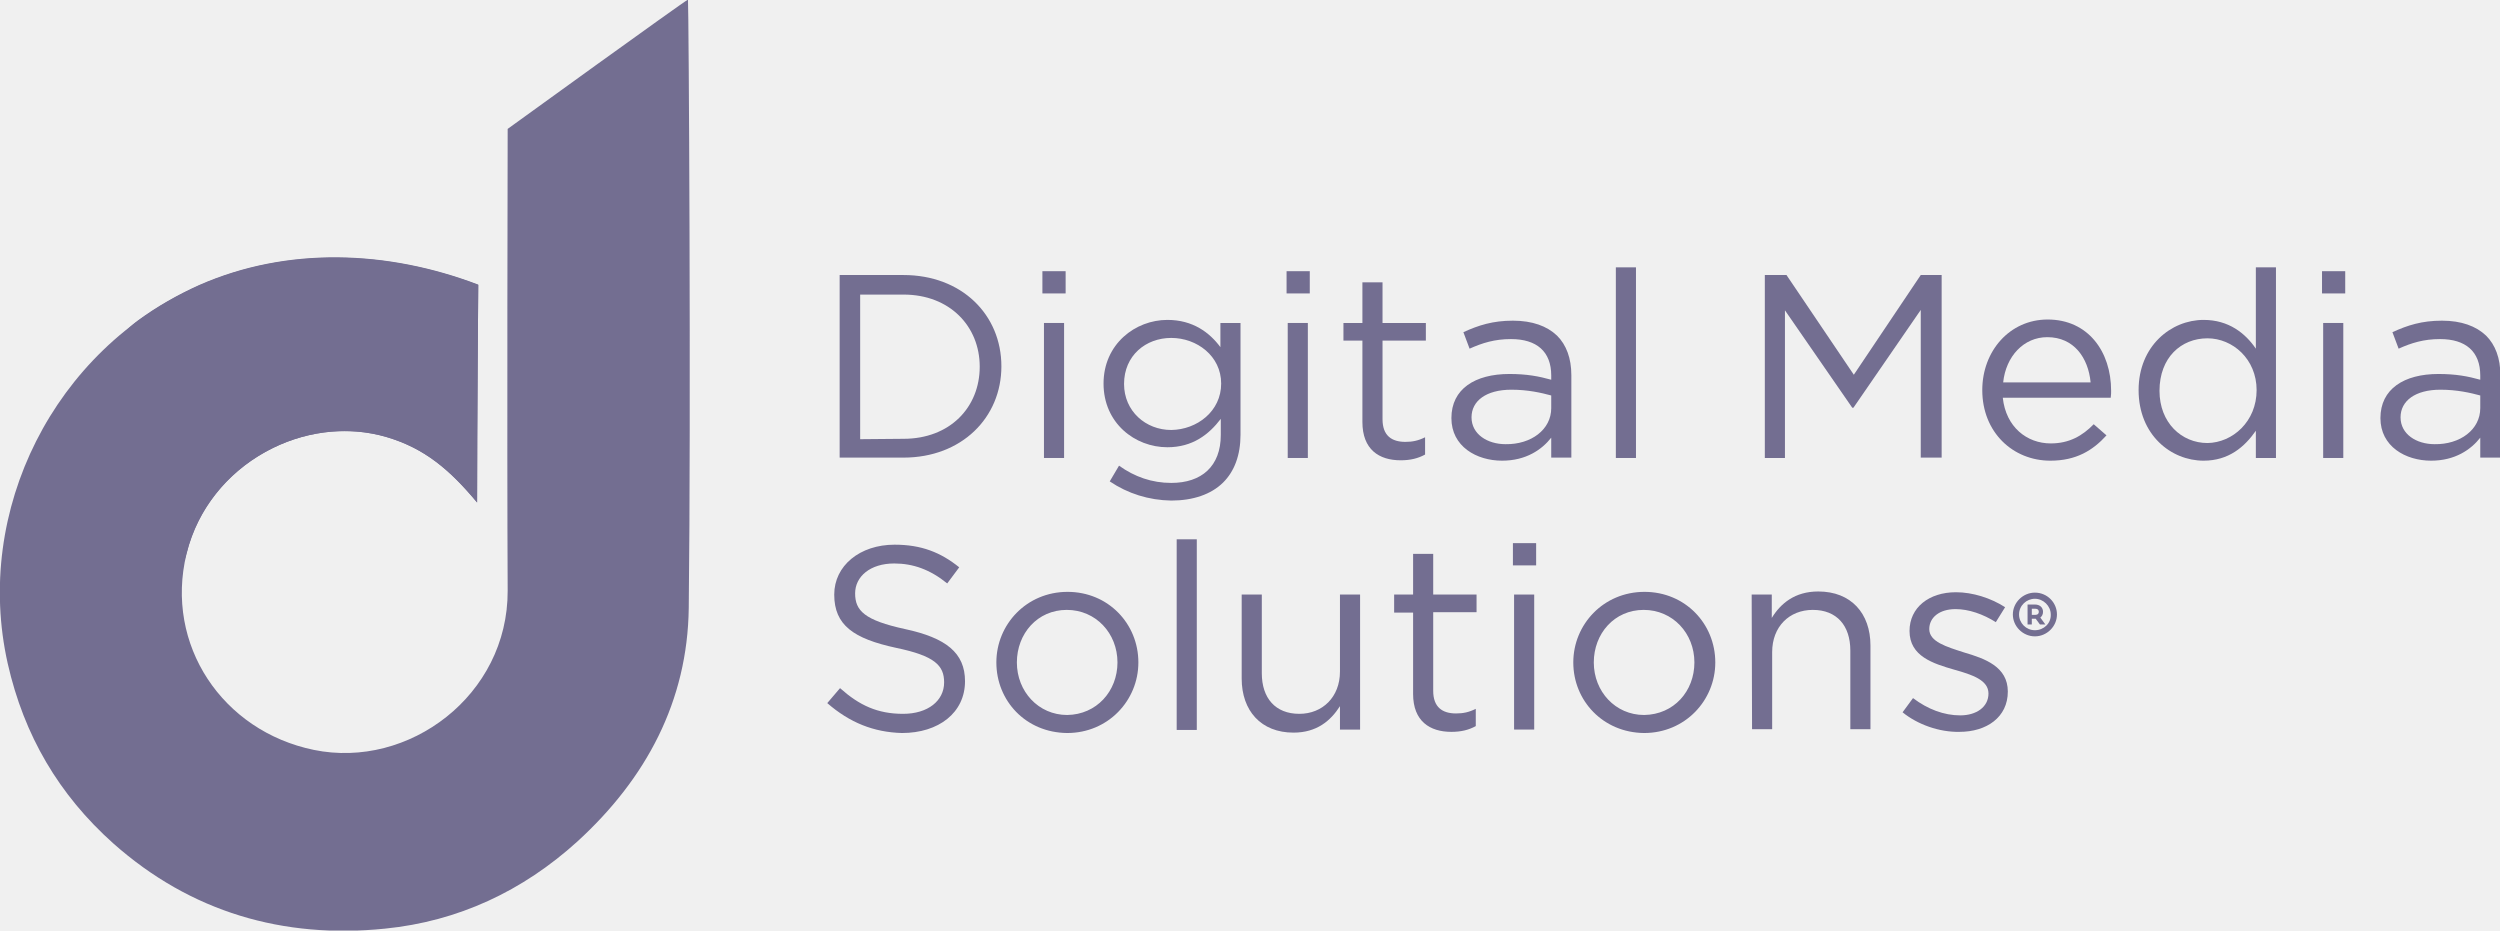
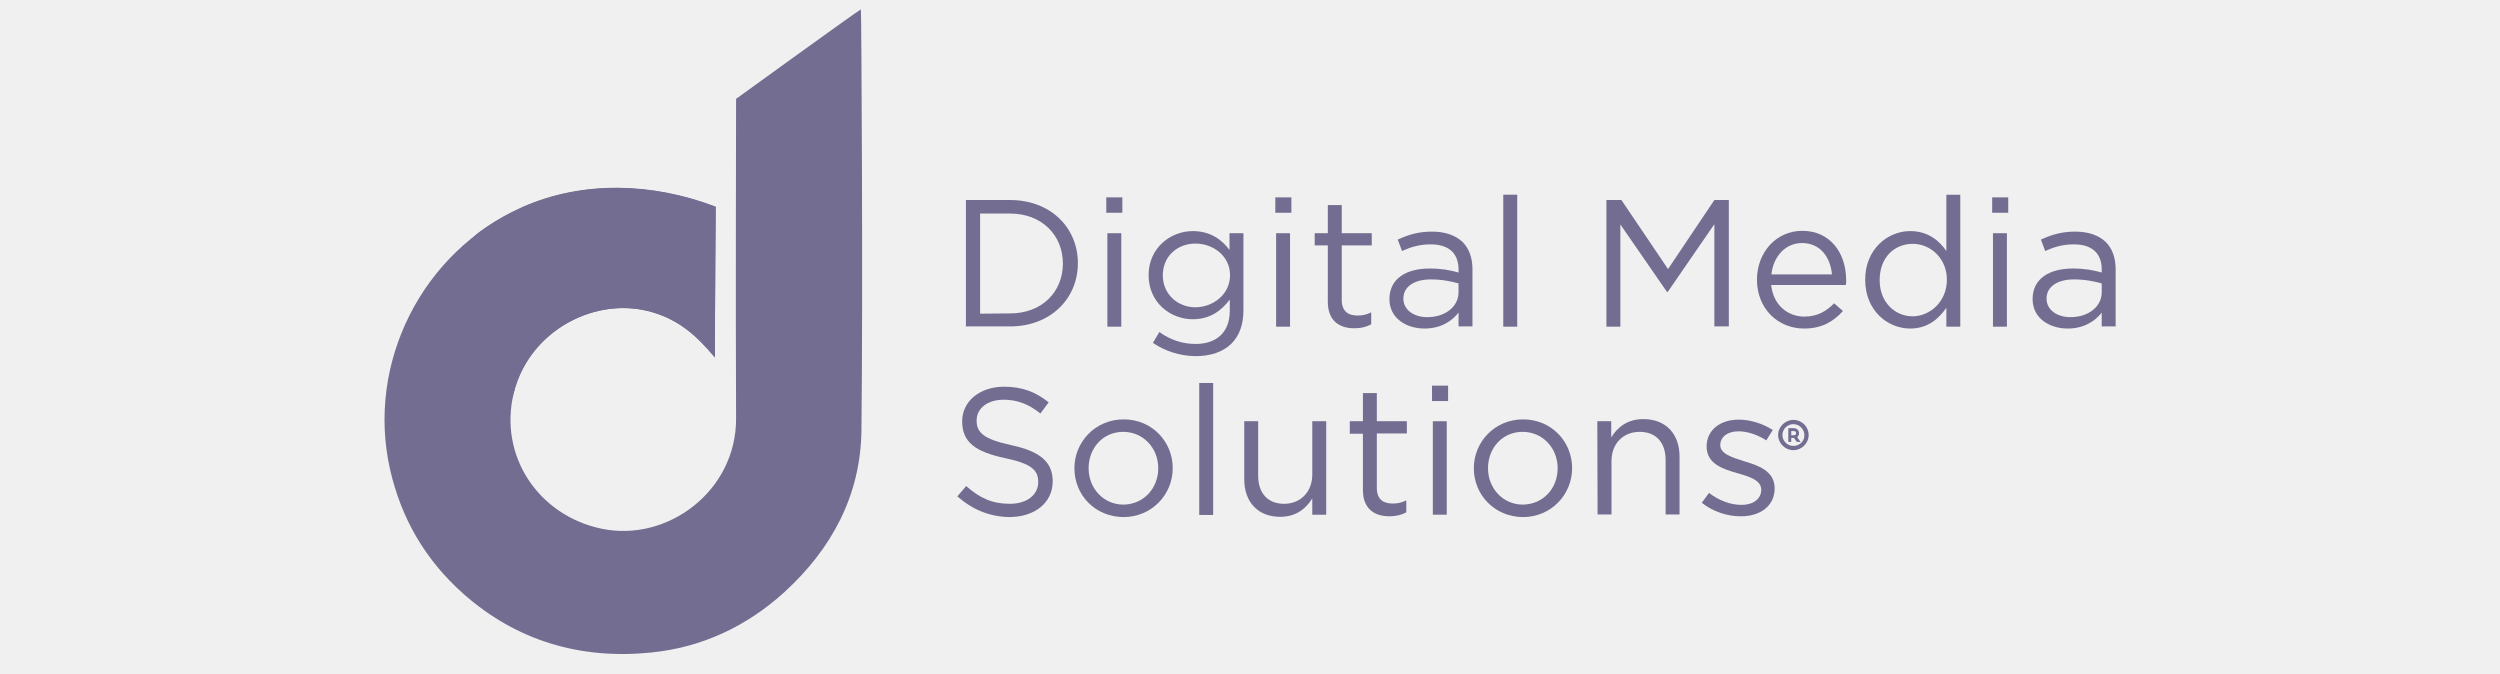
- <svg xmlns="http://www.w3.org/2000/svg" width="180" height="67" viewBox="0 0 180 67" fill="none">
-   <g clip-path="url(#clip0_41_841)">
-     <path d="M34.351 36.179C32.373 33.804 30.562 32.285 27.887 31.484C22.037 29.716 15.044 33.334 13.428 39.88C11.84 46.425 16.019 52.639 22.594 53.992C29.42 55.401 36.58 50.071 36.552 42.531C36.496 31.898 36.552 9.28 36.552 9.28C36.552 9.28 49.144 0.166 49.534 -0.028C49.59 0.414 49.757 29.551 49.59 43.774C49.506 50.485 46.525 56.063 41.566 60.593C37.638 64.155 32.986 66.337 27.72 66.862C20.393 67.608 13.735 65.674 8.163 60.731C4.235 57.223 1.727 52.943 0.557 47.778C-1.922 36.759 3.9 25.16 14.348 20.547C20.7 17.758 27.915 18.034 34.434 20.52C34.434 20.547 34.351 30.849 34.351 36.179Z" fill="#736E91" />
-     <path d="M60.455 19.802H65.052C69.231 19.802 72.1 22.646 72.1 26.375C72.1 30.076 69.231 32.948 65.052 32.948H60.455V19.802ZM65.052 31.594C68.395 31.594 70.54 29.33 70.54 26.402C70.54 23.503 68.395 21.21 65.052 21.21H61.932V31.622L65.052 31.594Z" fill="#736E91" />
-     <path d="M75.053 19.526H76.725V21.127H75.053V19.526ZM75.165 23.254H76.614V32.975H75.165V23.254Z" fill="#736E91" />
-     <path d="M79.901 34.66L80.57 33.528C81.684 34.328 82.938 34.77 84.331 34.77C86.504 34.77 87.897 33.583 87.897 31.318V30.158C87.033 31.291 85.863 32.202 84.052 32.202C81.712 32.202 79.455 30.462 79.455 27.617C79.455 24.773 81.74 23.033 84.052 23.033C85.891 23.033 87.089 23.944 87.869 24.994V23.254H89.317V31.291C89.317 32.782 88.872 33.942 88.064 34.743C87.2 35.599 85.891 36.041 84.331 36.041C82.715 36.013 81.21 35.544 79.901 34.66ZM87.924 27.617C87.924 25.629 86.169 24.331 84.331 24.331C82.492 24.331 80.932 25.601 80.932 27.645C80.932 29.606 82.492 30.959 84.331 30.959C86.197 30.932 87.924 29.606 87.924 27.617Z" fill="#736E91" />
-     <path d="M92.633 19.526H94.304V21.127H92.633V19.526ZM92.716 23.254H94.165V32.975H92.716V23.254Z" fill="#736E91" />
-     <path d="M98.093 30.379V24.524H96.728V23.254H98.093V20.326H99.542V23.254H102.662V24.524H99.542V30.186C99.542 31.373 100.21 31.815 101.186 31.815C101.687 31.815 102.105 31.733 102.606 31.484V32.727C102.105 33.003 101.548 33.141 100.851 33.141C99.291 33.141 98.093 32.368 98.093 30.379Z" fill="#736E91" />
-     <path d="M104.501 30.103C104.501 28.004 106.2 26.927 108.68 26.927C109.933 26.927 110.797 27.093 111.689 27.341V27.038C111.689 25.298 110.63 24.414 108.791 24.414C107.621 24.414 106.73 24.69 105.81 25.104L105.364 23.917C106.451 23.42 107.482 23.088 108.931 23.088C110.323 23.088 111.382 23.475 112.106 24.165C112.775 24.828 113.137 25.795 113.137 27.01V32.948H111.689V31.512C111.02 32.368 109.878 33.169 108.15 33.169C106.312 33.169 104.501 32.147 104.501 30.103ZM111.689 29.385V28.474C110.964 28.28 110.017 28.059 108.819 28.059C107.008 28.059 105.95 28.86 105.95 30.048C105.95 31.263 107.092 31.981 108.401 31.981C110.24 32.009 111.689 30.932 111.689 29.385Z" fill="#736E91" />
-     <path d="M116.341 19.249H117.79V32.975H116.341V19.249Z" fill="#736E91" />
-     <path d="M127.123 19.802H128.627L133.475 26.982L138.294 19.802H139.799V32.948H138.294V22.315L133.447 29.357H133.363L128.516 22.343V32.975H127.067V19.802H127.123Z" fill="#736E91" />
-     <path d="M147.655 31.926C148.992 31.926 149.94 31.373 150.748 30.545L151.667 31.346C150.692 32.423 149.494 33.169 147.627 33.169C144.925 33.169 142.724 31.125 142.724 28.087C142.724 25.27 144.702 23.005 147.432 23.005C150.33 23.005 152.001 25.298 152.001 28.142C152.001 28.28 152.001 28.418 151.973 28.639H144.201C144.423 30.738 145.928 31.926 147.655 31.926ZM150.525 27.535C150.358 25.767 149.327 24.276 147.404 24.276C145.705 24.276 144.423 25.657 144.228 27.535H150.525Z" fill="#736E91" />
-     <path d="M153.979 28.087C153.979 24.911 156.319 23.033 158.66 23.033C160.47 23.033 161.668 24 162.421 25.104V19.249H163.869V32.975H162.421V31.014C161.613 32.174 160.47 33.169 158.66 33.169C156.319 33.169 153.979 31.318 153.979 28.087ZM162.476 28.087C162.476 25.85 160.749 24.359 158.938 24.359C157.044 24.359 155.484 25.739 155.484 28.142C155.484 30.434 157.072 31.898 158.938 31.898C160.749 31.871 162.476 30.352 162.476 28.087Z" fill="#736E91" />
-     <path d="M167.185 19.526H168.856V21.127H167.185V19.526ZM167.268 23.254H168.717V32.975H167.268V23.254Z" fill="#736E91" />
-     <path d="M171.391 30.103C171.391 28.004 173.091 26.927 175.57 26.927C176.824 26.927 177.688 27.093 178.579 27.341V27.038C178.579 25.298 177.52 24.414 175.682 24.414C174.512 24.414 173.62 24.69 172.701 25.104L172.255 23.917C173.342 23.42 174.372 23.088 175.821 23.088C177.214 23.088 178.273 23.475 178.997 24.165C179.666 24.828 180.028 25.795 180.028 27.01V32.948H178.579V31.512C177.911 32.368 176.768 33.169 175.041 33.169C173.202 33.169 171.391 32.147 171.391 30.103ZM178.579 29.385V28.474C177.855 28.28 176.908 28.059 175.71 28.059C173.899 28.059 172.84 28.86 172.84 30.048C172.84 31.263 173.982 31.981 175.292 31.981C177.13 32.009 178.579 30.932 178.579 29.385Z" fill="#736E91" />
-     <path d="M59.563 50.623L60.483 49.546C61.876 50.788 63.185 51.396 65.024 51.396C66.807 51.396 67.977 50.457 67.977 49.132C67.977 47.916 67.308 47.226 64.522 46.646C61.458 45.983 60.065 45.017 60.065 42.807C60.065 40.736 61.904 39.217 64.411 39.217C66.333 39.217 67.726 39.769 69.064 40.846L68.2 42.006C66.974 41.012 65.748 40.57 64.383 40.57C62.656 40.57 61.569 41.509 61.569 42.724C61.569 43.967 62.238 44.657 65.163 45.293C68.116 45.928 69.481 47.005 69.481 49.049C69.481 51.313 67.587 52.777 64.94 52.777C62.907 52.722 61.179 52.031 59.563 50.623Z" fill="#736E91" />
-     <path d="M71.738 47.695C71.738 44.961 73.911 42.614 76.864 42.614C79.79 42.614 81.963 44.906 81.963 47.695C81.963 50.429 79.79 52.777 76.836 52.777C73.855 52.749 71.738 50.457 71.738 47.695ZM80.458 47.695C80.458 45.596 78.898 43.912 76.808 43.912C74.691 43.912 73.215 45.624 73.215 47.695C73.215 49.794 74.775 51.479 76.836 51.479C78.954 51.451 80.458 49.767 80.458 47.695Z" fill="#736E91" />
-     <path d="M84.721 38.83H86.169V52.556H84.721V38.83Z" fill="#736E91" />
-     <path d="M89.401 48.855V42.807H90.85V48.469C90.85 50.264 91.825 51.396 93.552 51.396C95.224 51.396 96.477 50.181 96.477 48.358V42.807H97.926V52.529H96.477V50.844C95.809 51.893 94.806 52.749 93.134 52.749C90.794 52.749 89.401 51.175 89.401 48.855Z" fill="#736E91" />
-     <path d="M101.743 49.96V44.105H100.378V42.807H101.743V39.88H103.191V42.807H106.312V44.078H103.191V49.739C103.191 50.927 103.86 51.368 104.835 51.368C105.337 51.368 105.755 51.286 106.256 51.037V52.28C105.755 52.556 105.197 52.694 104.501 52.694C102.941 52.694 101.743 51.921 101.743 49.96Z" fill="#736E91" />
-     <path d="M108.93 39.106H110.602V40.708H108.93V39.106ZM109.014 42.807H110.463V52.528H109.014V42.807Z" fill="#736E91" />
-     <path d="M113.277 47.695C113.277 44.961 115.45 42.614 118.403 42.614C121.328 42.614 123.501 44.906 123.501 47.695C123.501 50.429 121.328 52.777 118.375 52.777C115.422 52.749 113.277 50.457 113.277 47.695ZM121.997 47.695C121.997 45.596 120.436 43.912 118.347 43.912C116.23 43.912 114.753 45.624 114.753 47.695C114.753 49.794 116.313 51.479 118.375 51.479C120.52 51.451 121.997 49.767 121.997 47.695Z" fill="#736E91" />
-     <path d="M126.12 42.807H127.568V44.492C128.209 43.442 129.24 42.586 130.912 42.586C133.28 42.586 134.673 44.16 134.673 46.48V52.501H133.224V46.839C133.224 45.044 132.249 43.912 130.522 43.912C128.822 43.912 127.596 45.127 127.596 46.95V52.501H126.148L126.12 42.807Z" fill="#736E91" />
-     <path d="M136.985 51.286L137.737 50.264C138.796 51.065 139.966 51.507 141.136 51.507C142.306 51.507 143.17 50.899 143.17 49.932C143.17 48.966 142 48.579 140.718 48.22C139.186 47.778 137.486 47.254 137.486 45.431C137.486 43.746 138.879 42.641 140.83 42.641C142.028 42.641 143.337 43.056 144.368 43.718L143.699 44.795C142.78 44.216 141.749 43.856 140.802 43.856C139.632 43.856 138.907 44.464 138.907 45.293C138.907 46.204 140.133 46.563 141.415 46.977C142.919 47.419 144.563 47.999 144.563 49.794C144.563 51.645 143.03 52.694 141.08 52.694C139.632 52.722 138.072 52.169 136.985 51.286Z" fill="#736E91" />
-     <path d="M146.513 42.669C145.649 42.669 144.925 43.387 144.925 44.243C144.925 45.099 145.649 45.818 146.513 45.818C147.377 45.818 148.101 45.099 148.101 44.243C148.101 43.387 147.404 42.669 146.513 42.669ZM146.513 45.376C145.872 45.376 145.371 44.851 145.371 44.243C145.371 43.608 145.9 43.111 146.513 43.111C147.126 43.111 147.655 43.636 147.655 44.243C147.683 44.879 147.154 45.376 146.513 45.376ZM147.098 44.05C147.098 43.746 146.875 43.525 146.513 43.525H145.984V44.961H146.29V44.547H146.513C146.513 44.547 146.541 44.547 146.569 44.547L146.875 44.961H147.265L146.903 44.464C147.014 44.381 147.098 44.243 147.098 44.05ZM146.513 44.271H146.29V43.829H146.513C146.792 43.829 146.792 43.995 146.792 44.05C146.792 44.105 146.792 44.271 146.513 44.271Z" fill="#736E91" />
-     <path d="M34.351 36.179C32.373 33.804 30.562 32.285 27.887 31.484C25.213 30.683 22.288 30.987 19.752 32.202C16.744 33.638 14.292 36.317 13.428 39.852C11.84 46.397 2.312 28.612 9.946 23.061C11.311 22.066 12.76 21.238 14.348 20.52C20.7 17.73 27.915 18.007 34.434 20.492C34.434 20.547 34.351 30.849 34.351 36.179Z" fill="#736E91" />
-   </g>
-   <defs>
-     <clipPath id="clip0_41_841">
-       <rect width="180" height="67" fill="white" />
-     </clipPath>
-   </defs>
+ <svg xmlns="http://www.w3.org/2000/svg" width="260" height="70" viewBox="0 0 260 70" fill="none">
+   <path d="M74.351 37.179C72.373 34.804 70.562 33.285 67.887 32.484C62.037 30.716 55.044 34.334 53.428 40.88C51.84 47.425 56.019 53.639 62.594 54.992C69.42 56.401 76.579 51.071 76.552 43.531C76.496 32.898 76.552 10.28 76.552 10.28C76.552 10.28 89.144 1.166 89.534 0.972C89.59 1.414 89.757 30.551 89.59 44.774C89.506 51.485 86.525 57.063 81.566 61.593C77.638 65.155 72.986 67.337 67.72 67.862C60.393 68.608 53.735 66.674 48.163 61.731C44.235 58.223 41.727 53.943 40.557 48.778C38.078 37.759 43.9 26.16 54.348 21.547C60.7 18.758 67.915 19.034 74.434 21.52C74.434 21.547 74.351 31.849 74.351 37.179Z" fill="#736E91" />
+   <path d="M100.455 20.802H105.052C109.231 20.802 112.1 23.646 112.1 27.375C112.1 31.076 109.231 33.948 105.052 33.948H100.455V20.802ZM105.052 32.594C108.395 32.594 110.54 30.33 110.54 27.402C110.54 24.503 108.395 22.21 105.052 22.21H101.932V32.622L105.052 32.594Z" fill="#736E91" />
+   <path d="M115.053 20.526H116.725V22.127H115.053V20.526ZM115.165 24.254H116.614V33.975H115.165V24.254Z" fill="#736E91" />
+   <path d="M119.901 35.66L120.57 34.528C121.684 35.329 122.938 35.77 124.331 35.77C126.504 35.77 127.897 34.583 127.897 32.318V31.158C127.033 32.291 125.863 33.202 124.052 33.202C121.712 33.202 119.455 31.462 119.455 28.617C119.455 25.773 121.74 24.033 124.052 24.033C125.891 24.033 127.089 24.944 127.869 25.994V24.254H129.317V32.291C129.317 33.782 128.872 34.942 128.064 35.743C127.2 36.599 125.891 37.041 124.331 37.041C122.715 37.013 121.21 36.544 119.901 35.66ZM127.924 28.617C127.924 26.629 126.169 25.331 124.331 25.331C122.492 25.331 120.932 26.601 120.932 28.645C120.932 30.606 122.492 31.959 124.331 31.959C126.197 31.932 127.924 30.606 127.924 28.617Z" fill="#736E91" />
+   <path d="M132.633 20.526H134.304V22.127H132.633V20.526ZM132.716 24.254H134.165V33.975H132.716V24.254Z" fill="#736E91" />
+   <path d="M138.093 31.379V25.524H136.728V24.254H138.093V21.326H139.542V24.254H142.662V25.524H139.542V31.186C139.542 32.373 140.21 32.815 141.186 32.815C141.687 32.815 142.105 32.733 142.606 32.484V33.727C142.105 34.003 141.548 34.141 140.851 34.141C139.291 34.141 138.093 33.368 138.093 31.379Z" fill="#736E91" />
+   <path d="M144.501 31.103C144.501 29.004 146.2 27.927 148.68 27.927C149.933 27.927 150.797 28.093 151.689 28.341V28.038C151.689 26.298 150.63 25.414 148.791 25.414C147.621 25.414 146.73 25.69 145.81 26.104L145.364 24.917C146.451 24.42 147.482 24.088 148.931 24.088C150.323 24.088 151.382 24.475 152.106 25.165C152.775 25.828 153.137 26.795 153.137 28.01V33.948H151.689V32.512C151.02 33.368 149.878 34.169 148.15 34.169C146.312 34.169 144.501 33.147 144.501 31.103ZM151.689 30.385V29.474C150.964 29.28 150.017 29.059 148.819 29.059C147.008 29.059 145.95 29.86 145.95 31.048C145.95 32.263 147.092 32.981 148.401 32.981C150.24 33.009 151.689 31.932 151.689 30.385Z" fill="#736E91" />
+   <path d="M156.341 20.249H157.79V33.975H156.341V20.249Z" fill="#736E91" />
+   <path d="M168.627 20.802L173.475 27.982L178.294 20.802H179.799V33.948H178.294V23.315L173.447 30.357H173.363L168.516 23.343V33.975H167.067V20.802H168.627Z" fill="#736E91" />
+   <path d="M187.655 32.926C188.992 32.926 189.94 32.373 190.748 31.545L191.667 32.346C190.692 33.423 189.494 34.169 187.627 34.169C184.925 34.169 182.724 32.125 182.724 29.087C182.724 26.27 184.702 24.005 187.432 24.005C190.33 24.005 192.001 26.298 192.001 29.142C192.001 29.28 192.001 29.418 191.973 29.639H184.201C184.423 31.738 185.928 32.926 187.655 32.926ZM190.525 28.535C190.358 26.767 189.327 25.276 187.404 25.276C185.705 25.276 184.423 26.657 184.228 28.535H190.525Z" fill="#736E91" />
+   <path d="M193.979 29.087C193.979 25.911 196.319 24.033 198.66 24.033C200.471 24.033 201.668 25 202.421 26.104V20.249H203.869V33.975H202.421V32.014C201.613 33.174 200.471 34.169 198.66 34.169C196.319 34.169 193.979 32.318 193.979 29.087ZM202.476 29.087C202.476 26.85 200.749 25.359 198.938 25.359C197.044 25.359 195.484 26.739 195.484 29.142C195.484 31.434 197.072 32.898 198.938 32.898C200.749 32.871 202.476 31.352 202.476 29.087Z" fill="#736E91" />
+   <path d="M207.185 20.526H208.856V22.127H207.185V20.526ZM207.268 24.254H208.717V33.975H207.268V24.254Z" fill="#736E91" />
+   <path d="M211.391 31.103C211.391 29.004 213.091 27.927 215.57 27.927C216.824 27.927 217.688 28.093 218.579 28.341V28.038C218.579 26.298 217.521 25.414 215.682 25.414C214.512 25.414 213.62 25.69 212.701 26.104L212.255 24.917C213.342 24.42 214.372 24.088 215.821 24.088C217.214 24.088 218.273 24.475 218.997 25.165C219.666 25.828 220.028 26.795 220.028 28.01V33.948H218.579V32.512C217.911 33.368 216.768 34.169 215.041 34.169C213.202 34.169 211.391 33.147 211.391 31.103ZM218.579 30.385V29.474C217.855 29.28 216.908 29.059 215.71 29.059C213.899 29.059 212.84 29.86 212.84 31.048C212.84 32.263 213.982 32.981 215.292 32.981C217.13 33.009 218.579 31.932 218.579 30.385Z" fill="#736E91" />
+   <path d="M99.564 51.623L100.483 50.546C101.876 51.789 103.185 52.396 105.024 52.396C106.807 52.396 107.977 51.457 107.977 50.132C107.977 48.916 107.308 48.226 104.523 47.646C101.458 46.983 100.065 46.017 100.065 43.807C100.065 41.736 101.904 40.217 104.411 40.217C106.333 40.217 107.726 40.769 109.064 41.846L108.2 43.006C106.974 42.012 105.748 41.57 104.383 41.57C102.656 41.57 101.569 42.509 101.569 43.724C101.569 44.967 102.238 45.657 105.163 46.293C108.116 46.928 109.481 48.005 109.481 50.049C109.481 52.313 107.587 53.777 104.94 53.777C102.907 53.722 101.179 53.031 99.564 51.623Z" fill="#736E91" />
+   <path d="M111.738 48.695C111.738 45.961 113.911 43.614 116.864 43.614C119.789 43.614 121.963 45.906 121.963 48.695C121.963 51.429 119.789 53.777 116.836 53.777C113.855 53.749 111.738 51.457 111.738 48.695ZM120.458 48.695C120.458 46.596 118.898 44.912 116.809 44.912C114.691 44.912 113.215 46.624 113.215 48.695C113.215 50.794 114.775 52.479 116.836 52.479C118.954 52.451 120.458 50.767 120.458 48.695Z" fill="#736E91" />
+   <path d="M124.721 39.83H126.169V53.556H124.721V39.83Z" fill="#736E91" />
+   <path d="M129.401 49.855V43.807H130.85V49.469C130.85 51.264 131.825 52.396 133.552 52.396C135.224 52.396 136.477 51.181 136.477 49.358V43.807H137.926V53.529H136.477V51.844C135.809 52.893 134.806 53.749 133.134 53.749C130.794 53.749 129.401 52.175 129.401 49.855Z" fill="#736E91" />
+   <path d="M141.743 50.96V45.105H140.378V43.807H141.743V40.88H143.191V43.807H146.312V45.078H143.191V50.739C143.191 51.927 143.86 52.368 144.835 52.368C145.337 52.368 145.755 52.286 146.256 52.037V53.28C145.755 53.556 145.197 53.694 144.501 53.694C142.941 53.694 141.743 52.921 141.743 50.96Z" fill="#736E91" />
+   <path d="M148.93 40.106H150.602V41.708H148.93V40.106ZM149.014 43.807H150.463V53.529H149.014V43.807Z" fill="#736E91" />
+   <path d="M153.277 48.695C153.277 45.961 155.45 43.614 158.403 43.614C161.328 43.614 163.501 45.906 163.501 48.695C163.501 51.429 161.328 53.777 158.375 53.777C155.422 53.749 153.277 51.457 153.277 48.695ZM161.997 48.695C161.997 46.596 160.436 44.912 158.347 44.912C156.23 44.912 154.753 46.624 154.753 48.695C154.753 50.794 156.313 52.479 158.375 52.479C160.52 52.451 161.997 50.767 161.997 48.695Z" fill="#736E91" />
+   <path d="M166.12 43.807H167.568V45.492C168.209 44.442 169.24 43.586 170.912 43.586C173.28 43.586 174.673 45.16 174.673 47.48V53.501H173.224V47.839C173.224 46.044 172.249 44.912 170.522 44.912C168.822 44.912 167.596 46.127 167.596 47.95V53.501H166.148L166.12 43.807Z" fill="#736E91" />
+   <path d="M176.985 52.286L177.737 51.264C178.796 52.065 179.966 52.507 181.136 52.507C182.306 52.507 183.17 51.899 183.17 50.932C183.17 49.966 182 49.579 180.718 49.22C179.186 48.778 177.486 48.254 177.486 46.431C177.486 44.746 178.879 43.641 180.83 43.641C182.028 43.641 183.337 44.056 184.368 44.718L183.699 45.796C182.78 45.216 181.749 44.857 180.802 44.857C179.632 44.857 178.907 45.464 178.907 46.293C178.907 47.204 180.133 47.563 181.415 47.977C182.919 48.419 184.563 48.999 184.563 50.794C184.563 52.645 183.03 53.694 181.08 53.694C179.632 53.722 178.072 53.169 176.985 52.286Z" fill="#736E91" />
+   <path d="M186.513 43.669C185.649 43.669 184.925 44.387 184.925 45.243C184.925 46.099 185.649 46.817 186.513 46.817C187.377 46.817 188.101 46.099 188.101 45.243C188.101 44.387 187.404 43.669 186.513 43.669ZM186.513 46.376C185.872 46.376 185.371 45.851 185.371 45.243C185.371 44.608 185.9 44.111 186.513 44.111C187.126 44.111 187.655 44.636 187.655 45.243C187.683 45.878 187.154 46.376 186.513 46.376ZM187.098 45.05C187.098 44.746 186.875 44.525 186.513 44.525H185.984V45.961H186.29V45.547H186.513C186.513 45.547 186.541 45.547 186.569 45.547L186.875 45.961H187.265L186.903 45.464C187.014 45.381 187.098 45.243 187.098 45.05ZM186.513 45.271H186.29V44.829H186.513C186.792 44.829 186.792 44.995 186.792 45.05C186.792 45.105 186.792 45.271 186.513 45.271Z" fill="#736E91" />
+   <path d="M74.351 37.179C72.373 34.804 70.562 33.285 67.887 32.484C65.213 31.683 62.288 31.987 59.752 33.202C56.743 34.638 54.292 37.317 53.428 40.852C51.84 47.397 42.312 29.612 49.946 24.061C51.311 23.066 52.76 22.238 54.348 21.52C60.7 18.73 67.915 19.007 74.434 21.492C74.434 21.547 74.351 31.849 74.351 37.179Z" fill="#736E91" />
</svg>
